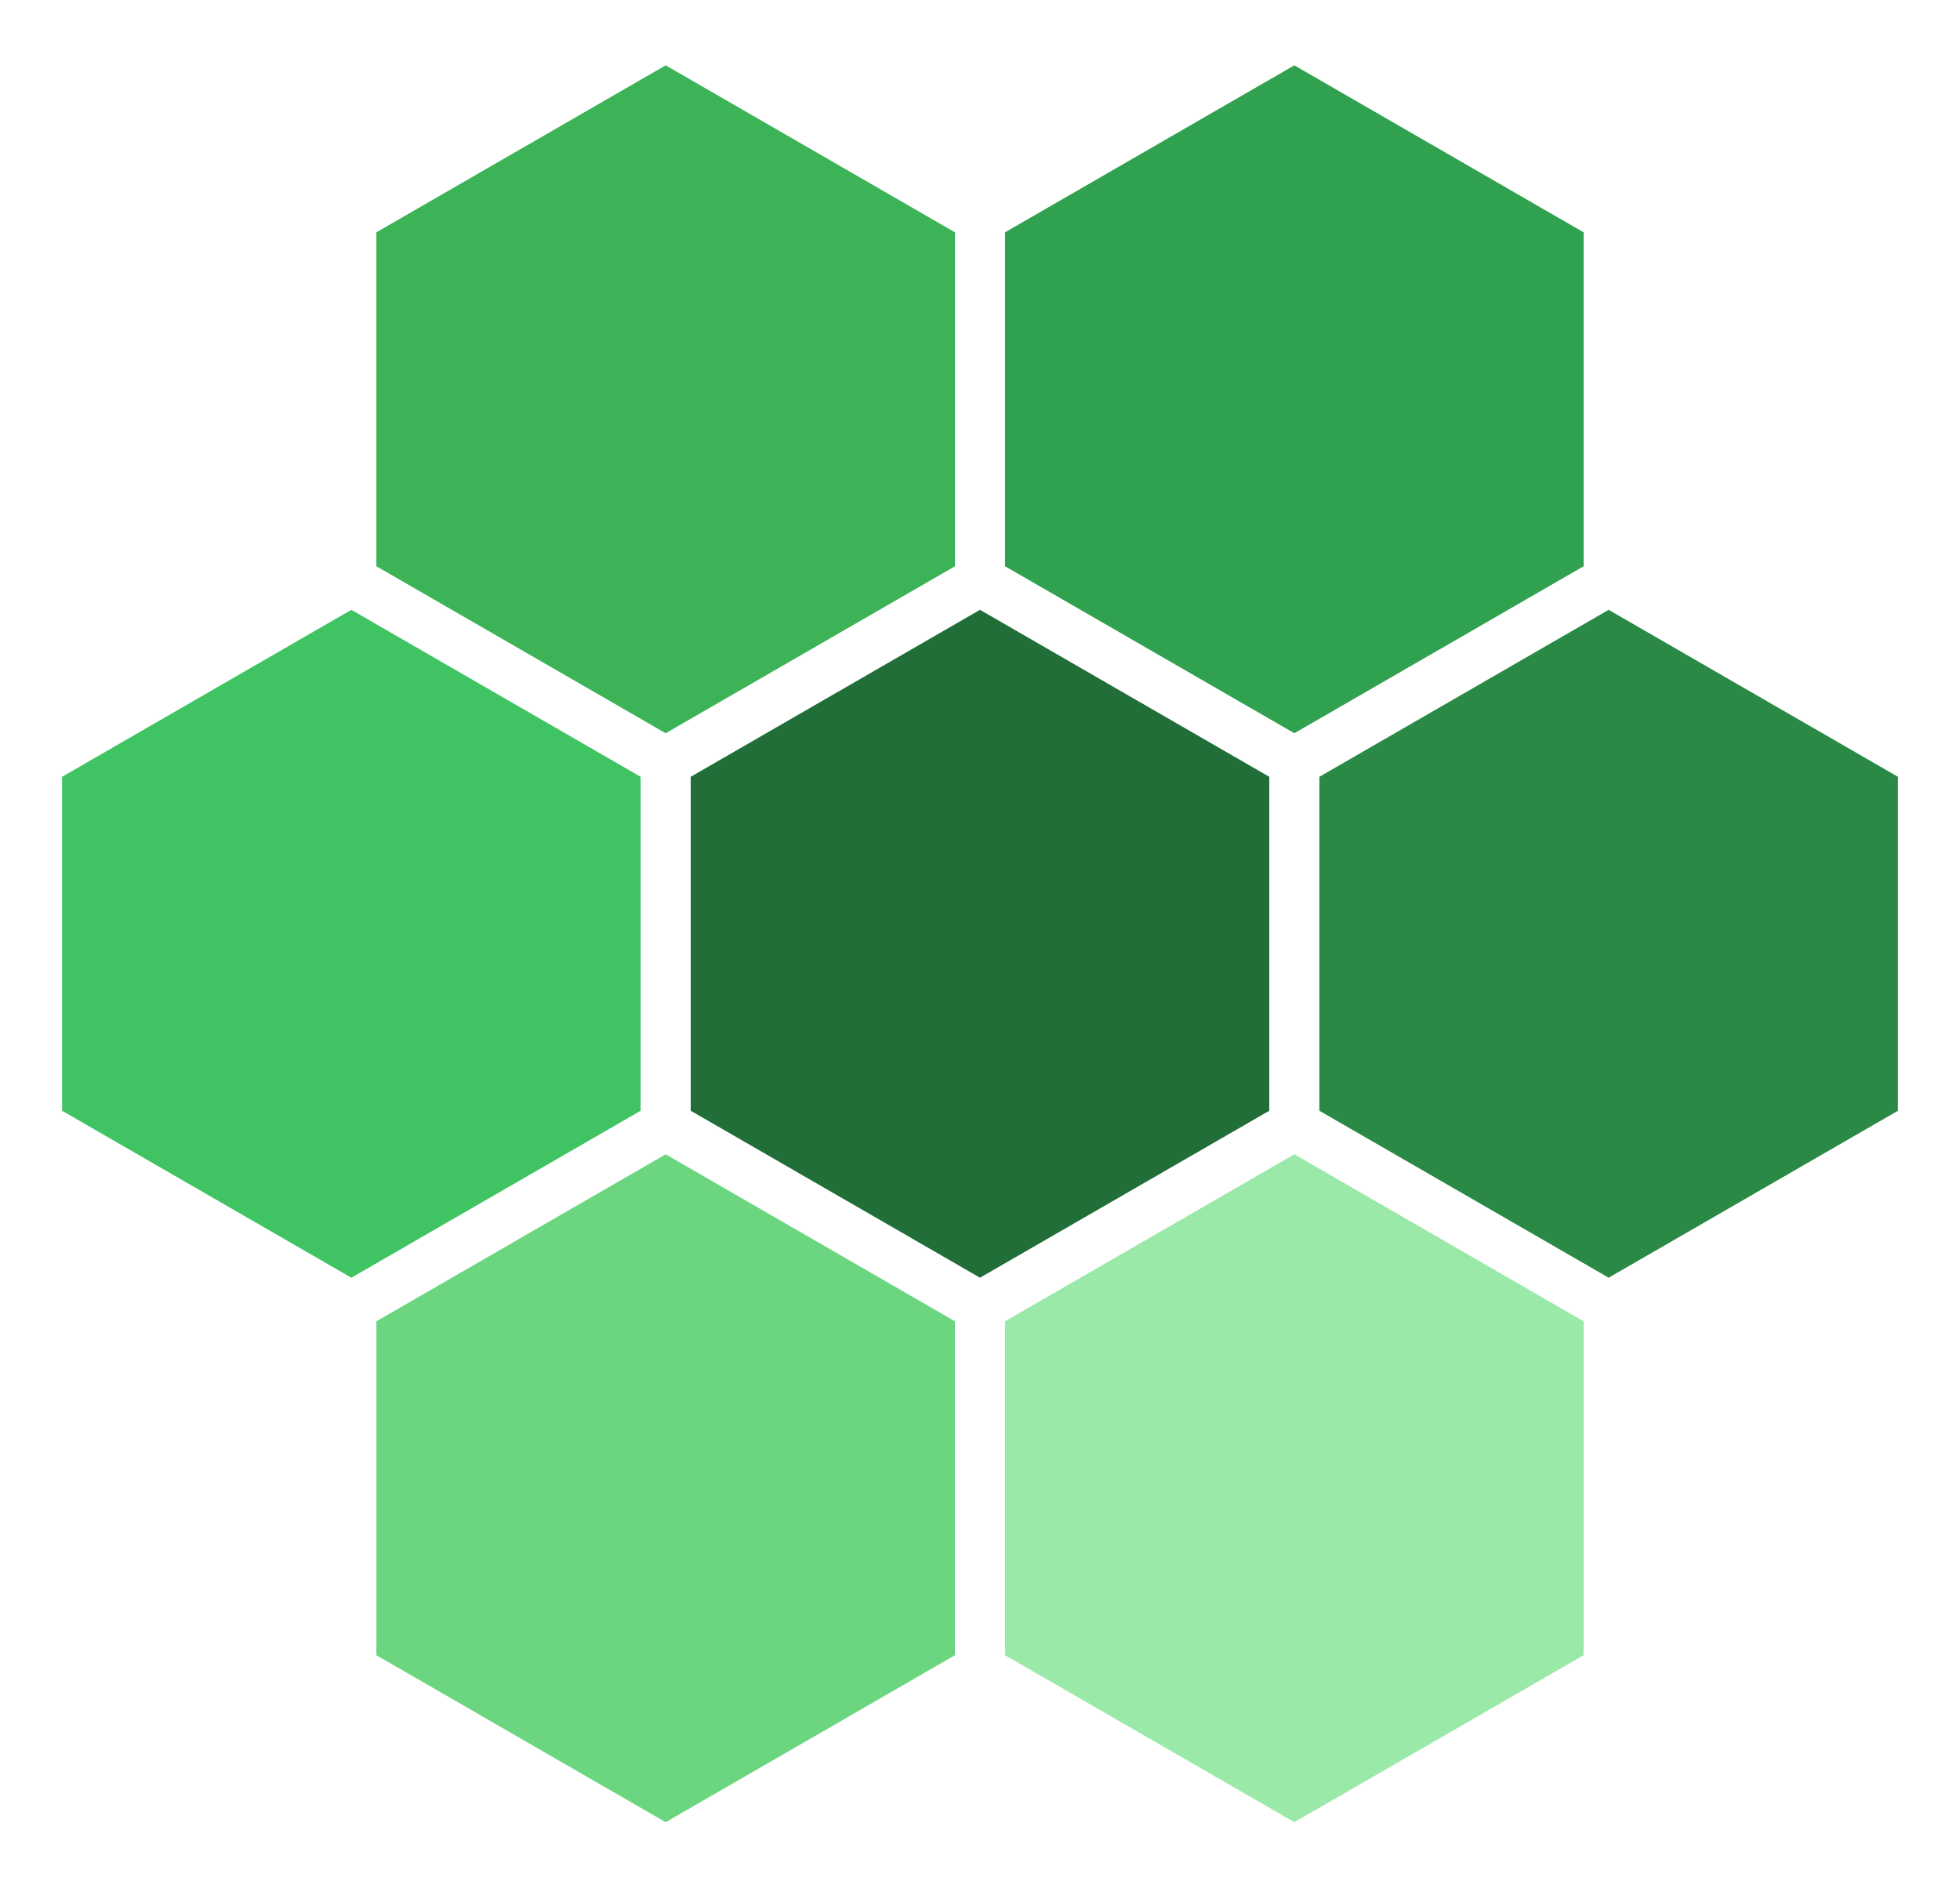
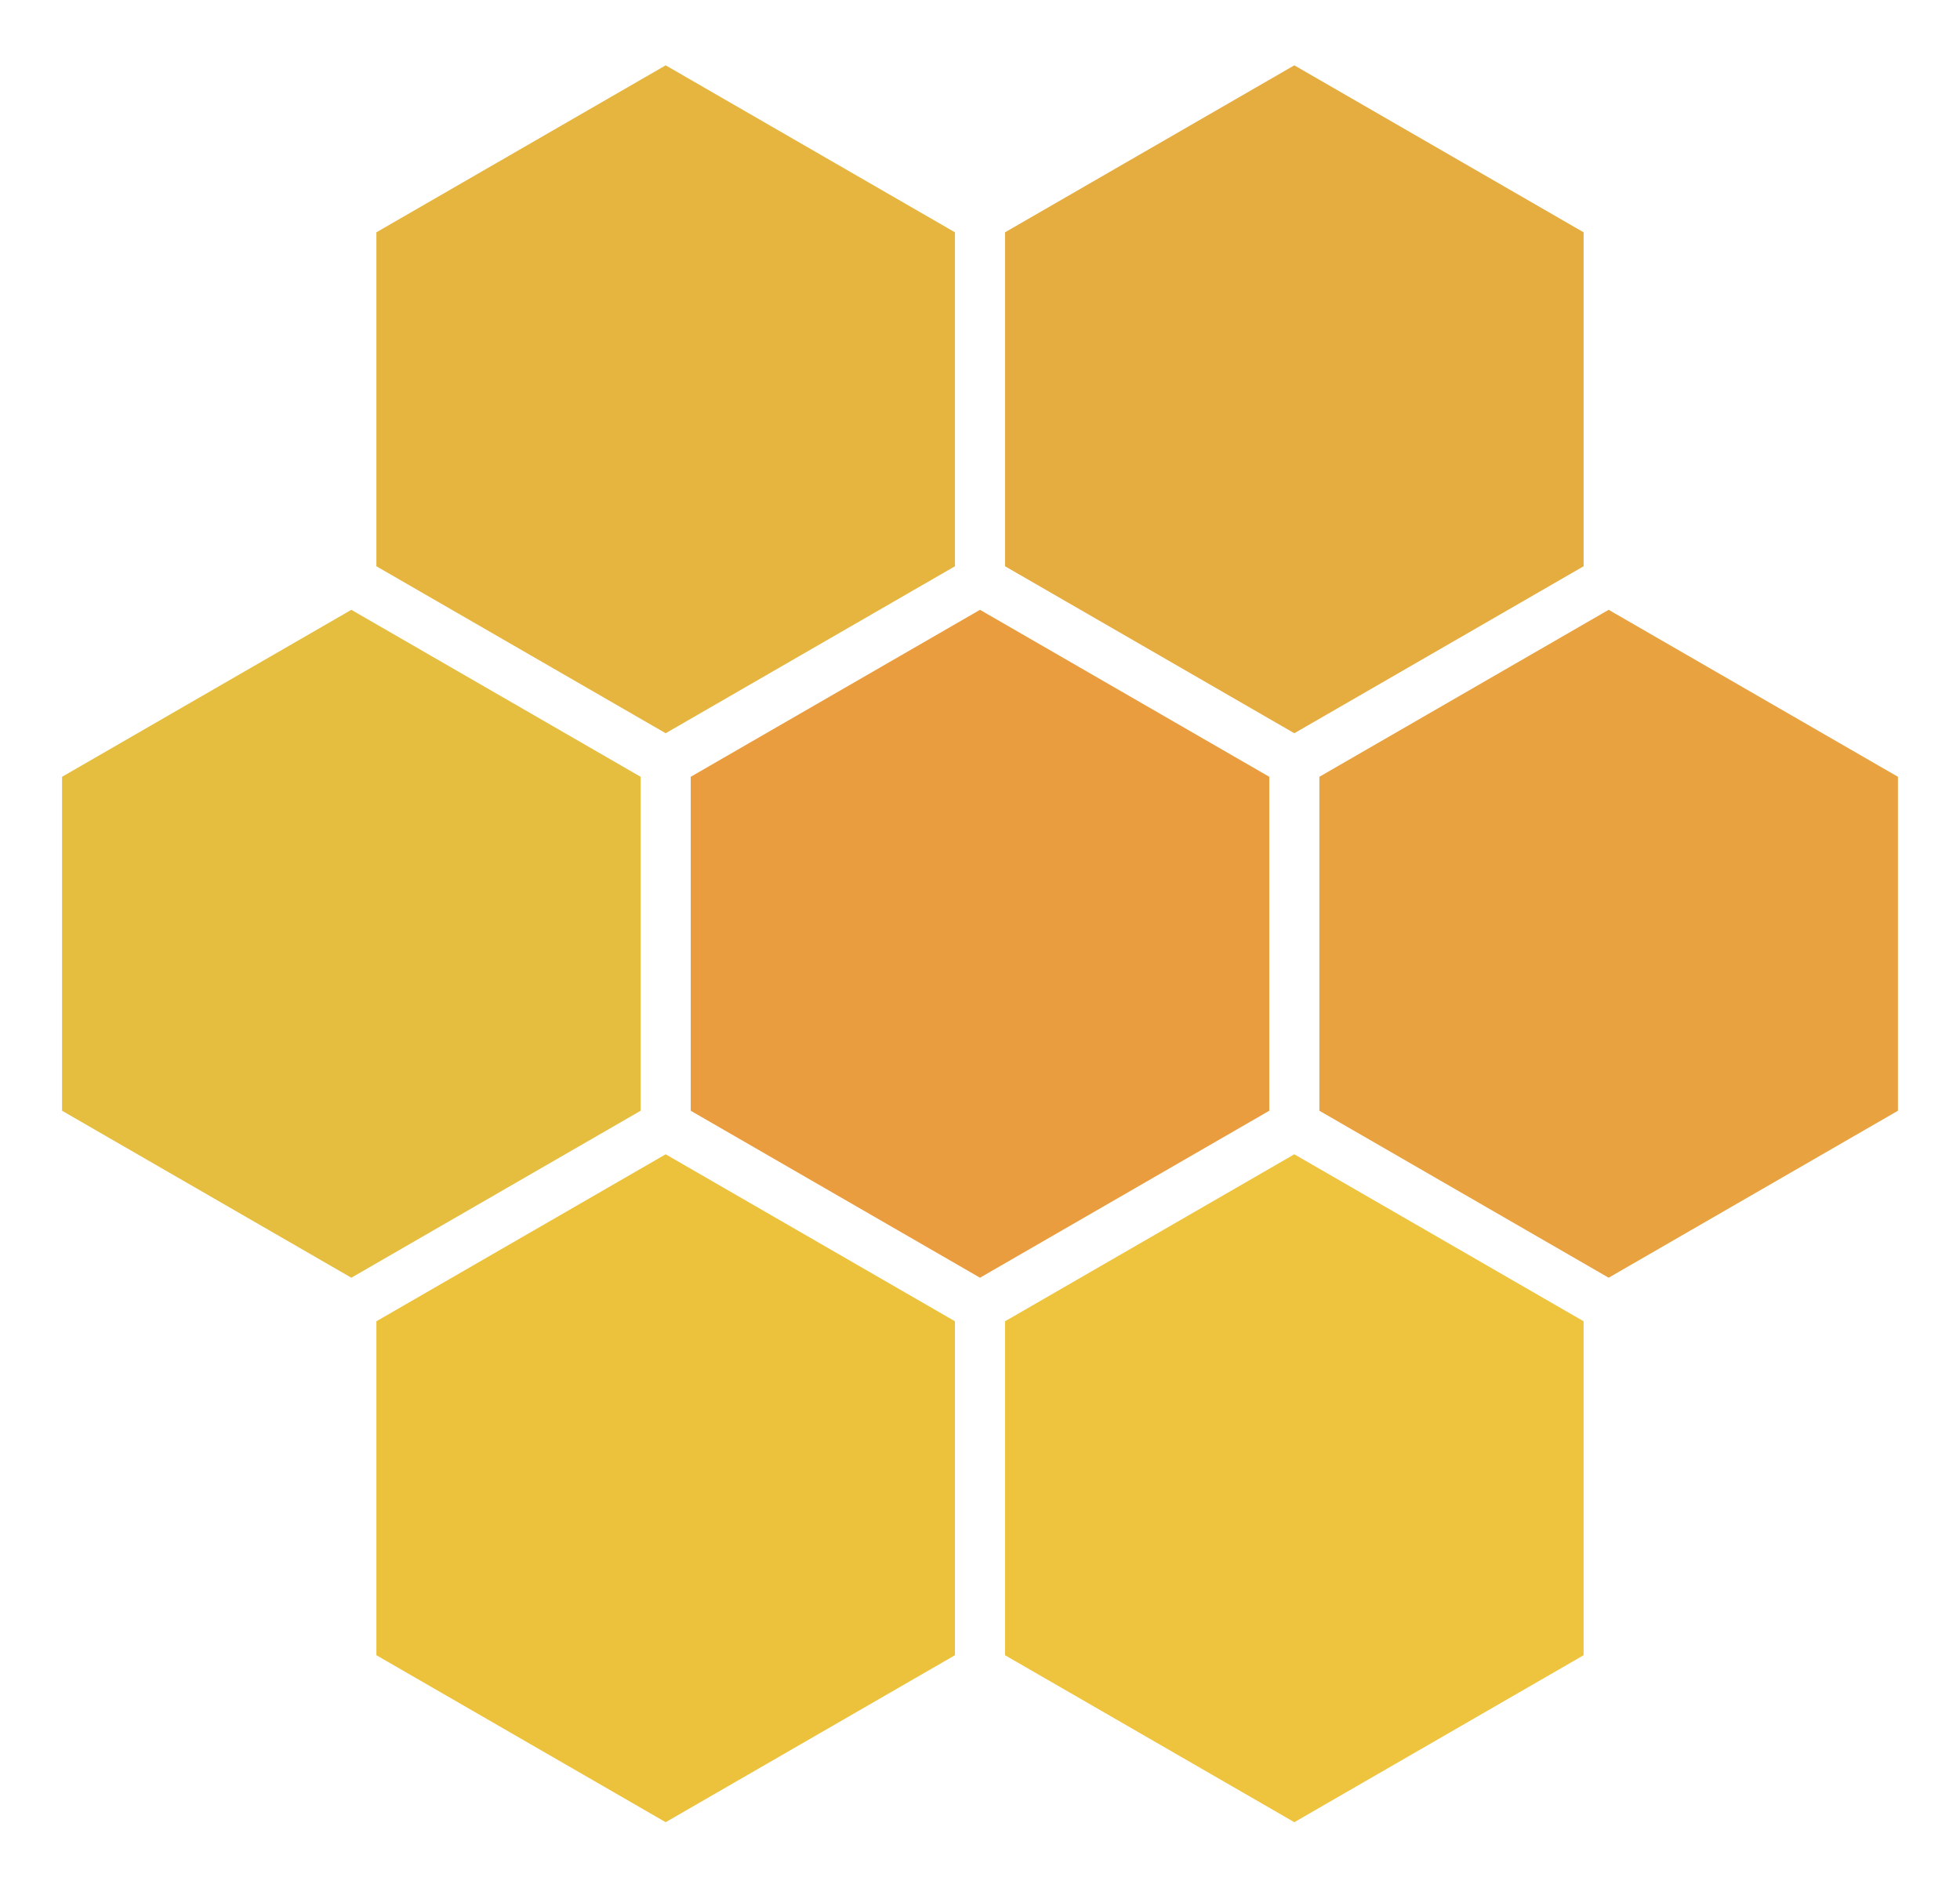
<svg xmlns="http://www.w3.org/2000/svg" viewBox="-27 -26 54 52" width="54" height="52">
-   <polygon points="0,-9.2 -7.97,-4.6 -7.97,4.6 0,9.2 7.97,4.6 7.97,-4.6" fill="#216e39" transform="translate(0 0)" />
-   <polygon points="0,-9.2 -7.97,-4.6 -7.97,4.6 0,9.2 7.97,4.6 7.97,-4.6" fill="#2a8a45" transform="translate(17.32 0)" />
-   <polygon points="0,-9.2 -7.97,-4.6 -7.97,4.6 0,9.2 7.97,4.6 7.97,-4.6" fill="#30a14e" transform="translate(8.66 -15)" />
-   <polygon points="0,-9.2 -7.97,-4.6 -7.97,4.6 0,9.2 7.97,4.6 7.97,-4.6" fill="#3bb356" transform="translate(-8.66 -15)" />
-   <polygon points="0,-9.2 -7.97,-4.6 -7.97,4.6 0,9.2 7.97,4.6 7.97,-4.6" fill="#40c463" transform="translate(-17.32 0)" />
-   <polygon points="0,-9.2 -7.97,-4.6 -7.97,4.6 0,9.2 7.97,4.6 7.97,-4.6" fill="#6bd67f" transform="translate(-8.66 15)" />
-   <polygon points="0,-9.2 -7.97,-4.6 -7.97,4.6 0,9.2 7.97,4.6 7.97,-4.6" fill="#9be9a8" transform="translate(8.66 15)" />
+   <polygon points="0,-9.2 -7.97,-4.6 -7.97,4.6 0,9.2 7.97,4.6 7.97,-4.6" fill="#ea9d3e" transform="translate(0 0)" />
+   <polygon points="0,-9.2 -7.97,-4.6 -7.97,4.6 0,9.2 7.97,4.6 7.97,-4.6" fill="#e8a23f" transform="translate(17.32 0)" />
+   <polygon points="0,-9.2 -7.97,-4.6 -7.97,4.6 0,9.2 7.97,4.6 7.97,-4.6" fill="#e5ac3f" transform="translate(8.66 -15)" />
+   <polygon points="0,-9.2 -7.97,-4.6 -7.97,4.6 0,9.2 7.97,4.6 7.97,-4.6" fill="#e5b53f" transform="translate(-8.66 -15)" />
+   <polygon points="0,-9.2 -7.97,-4.6 -7.97,4.6 0,9.2 7.97,4.6 7.97,-4.6" fill="#e5bd3f" transform="translate(-17.32 0)" />
+   <polygon points="0,-9.2 -7.97,-4.6 -7.97,4.6 0,9.2 7.97,4.6 7.97,-4.6" fill="#ecc23d" transform="translate(-8.66 15)" />
+   <polygon points="0,-9.2 -7.97,-4.6 -7.97,4.6 0,9.2 7.97,4.6 7.97,-4.6" fill="#eec33d" transform="translate(8.66 15)" />
</svg>
